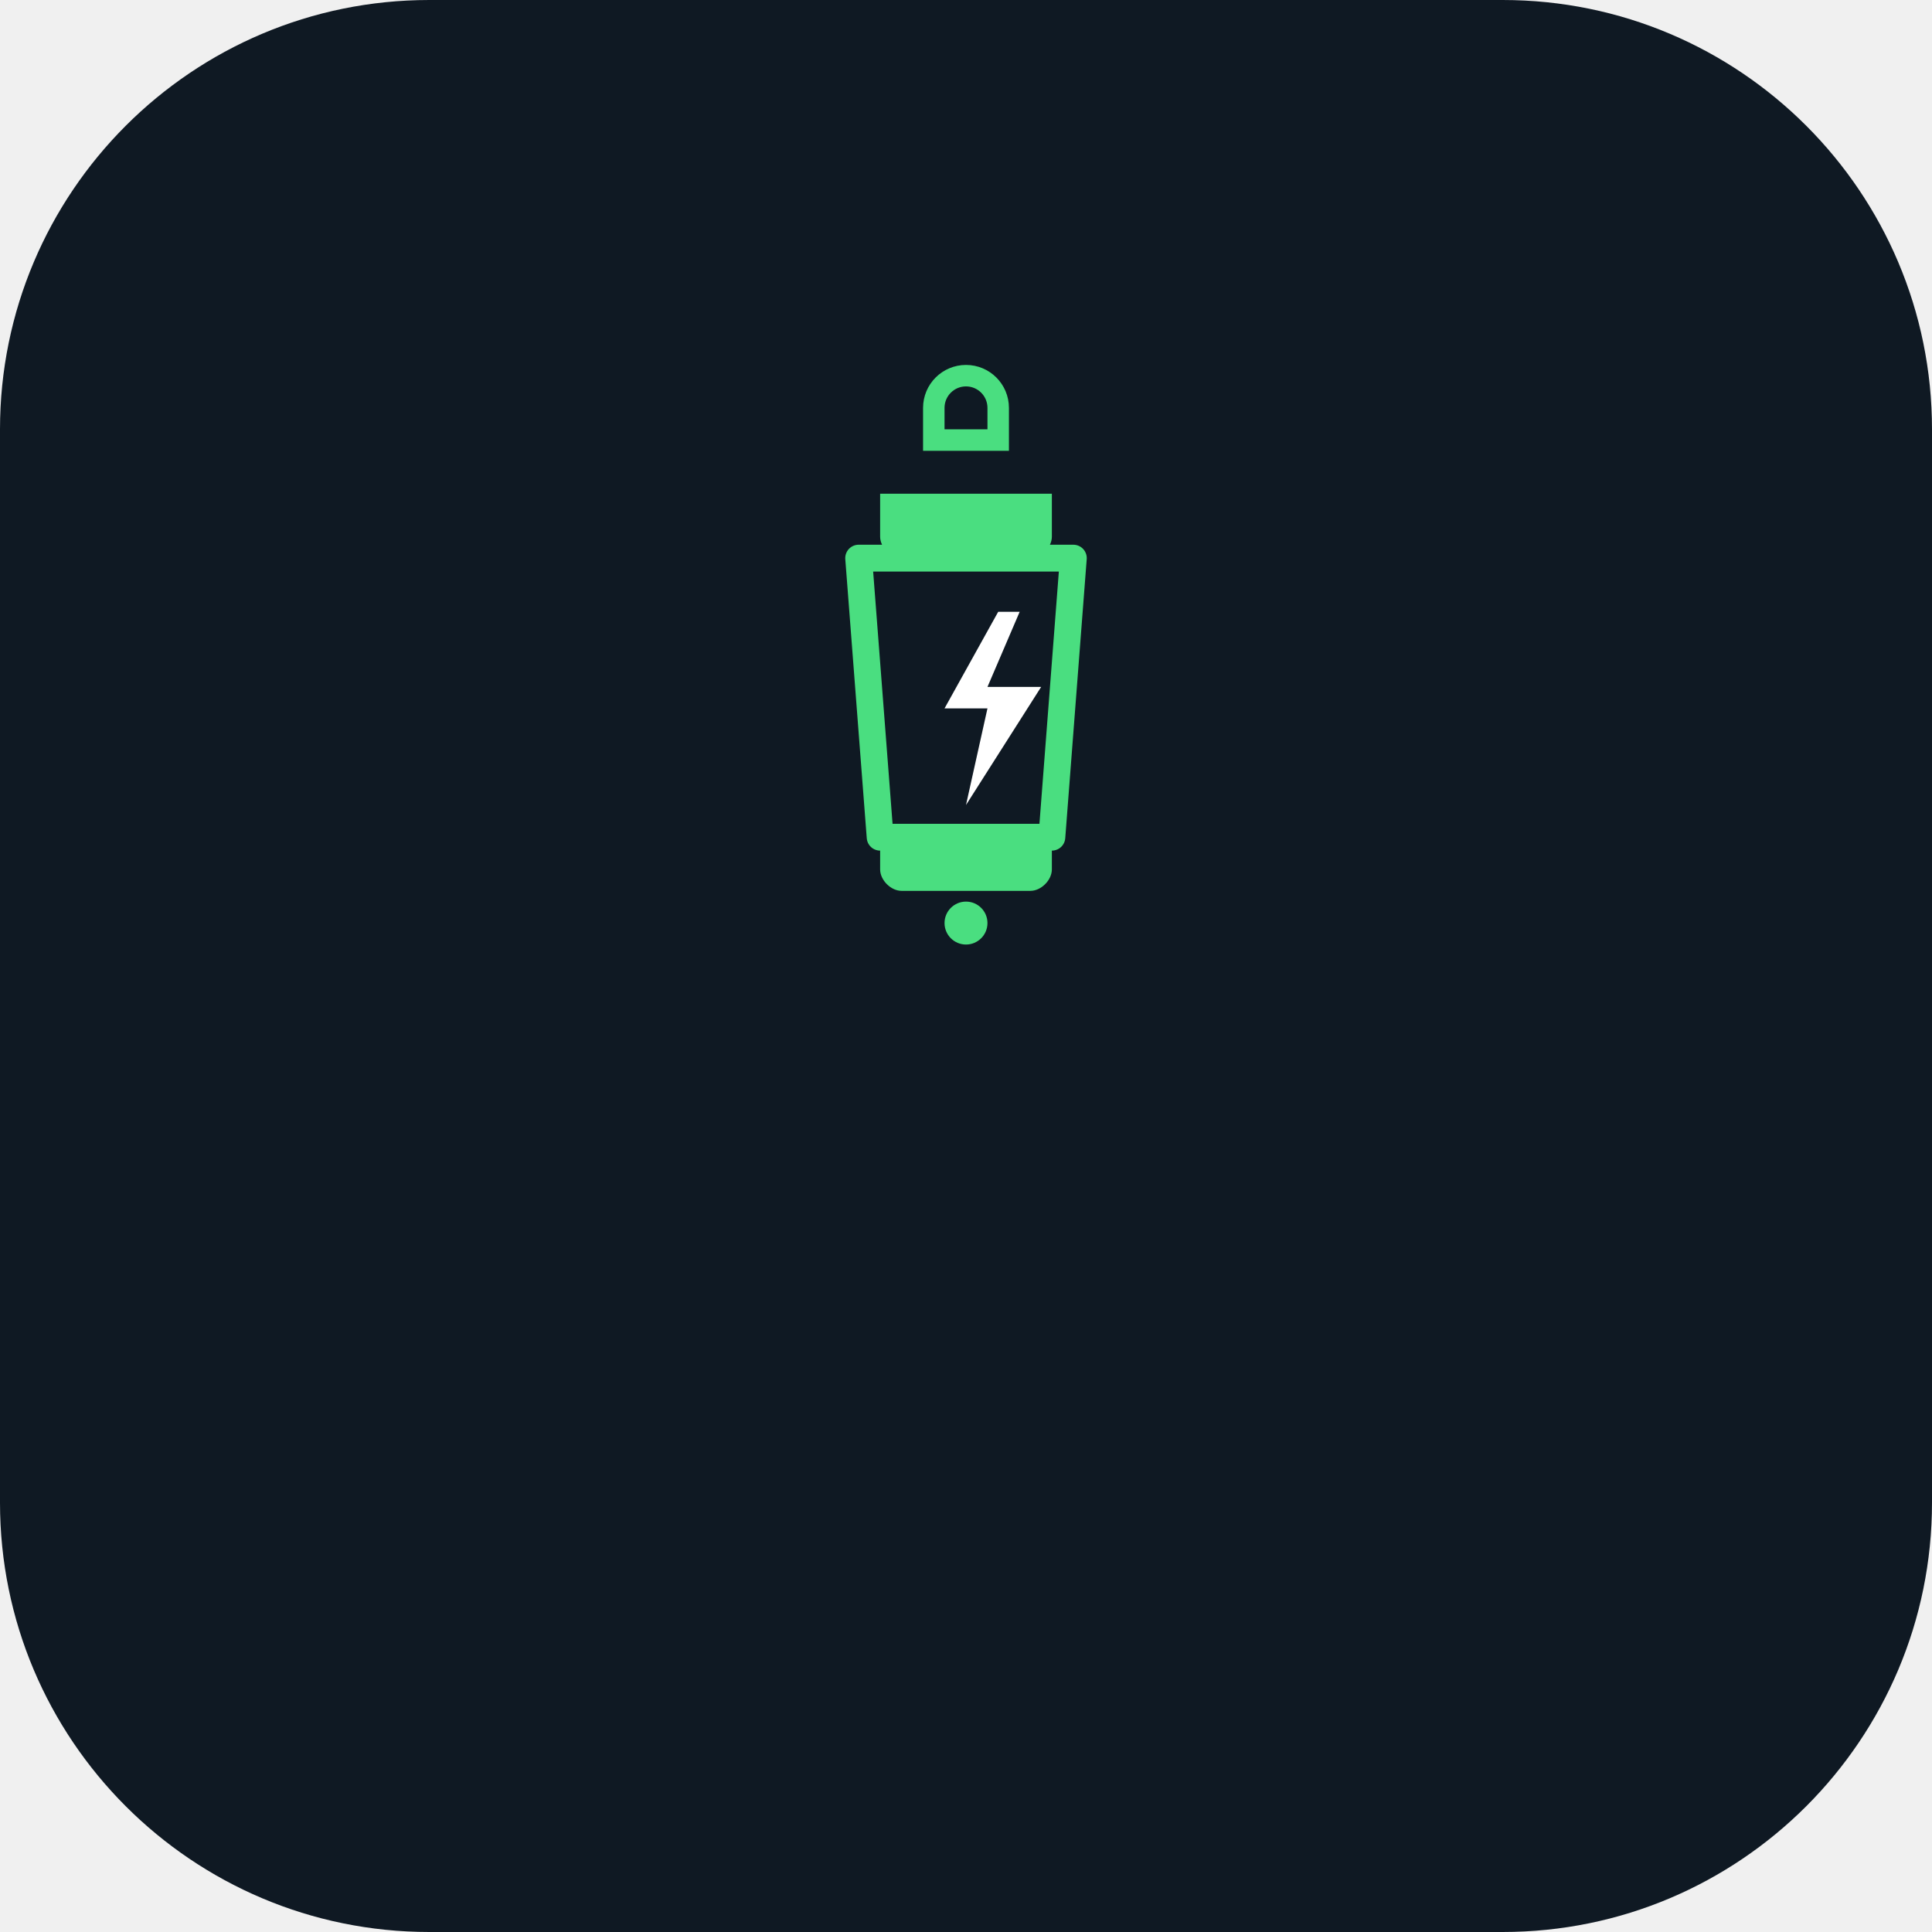
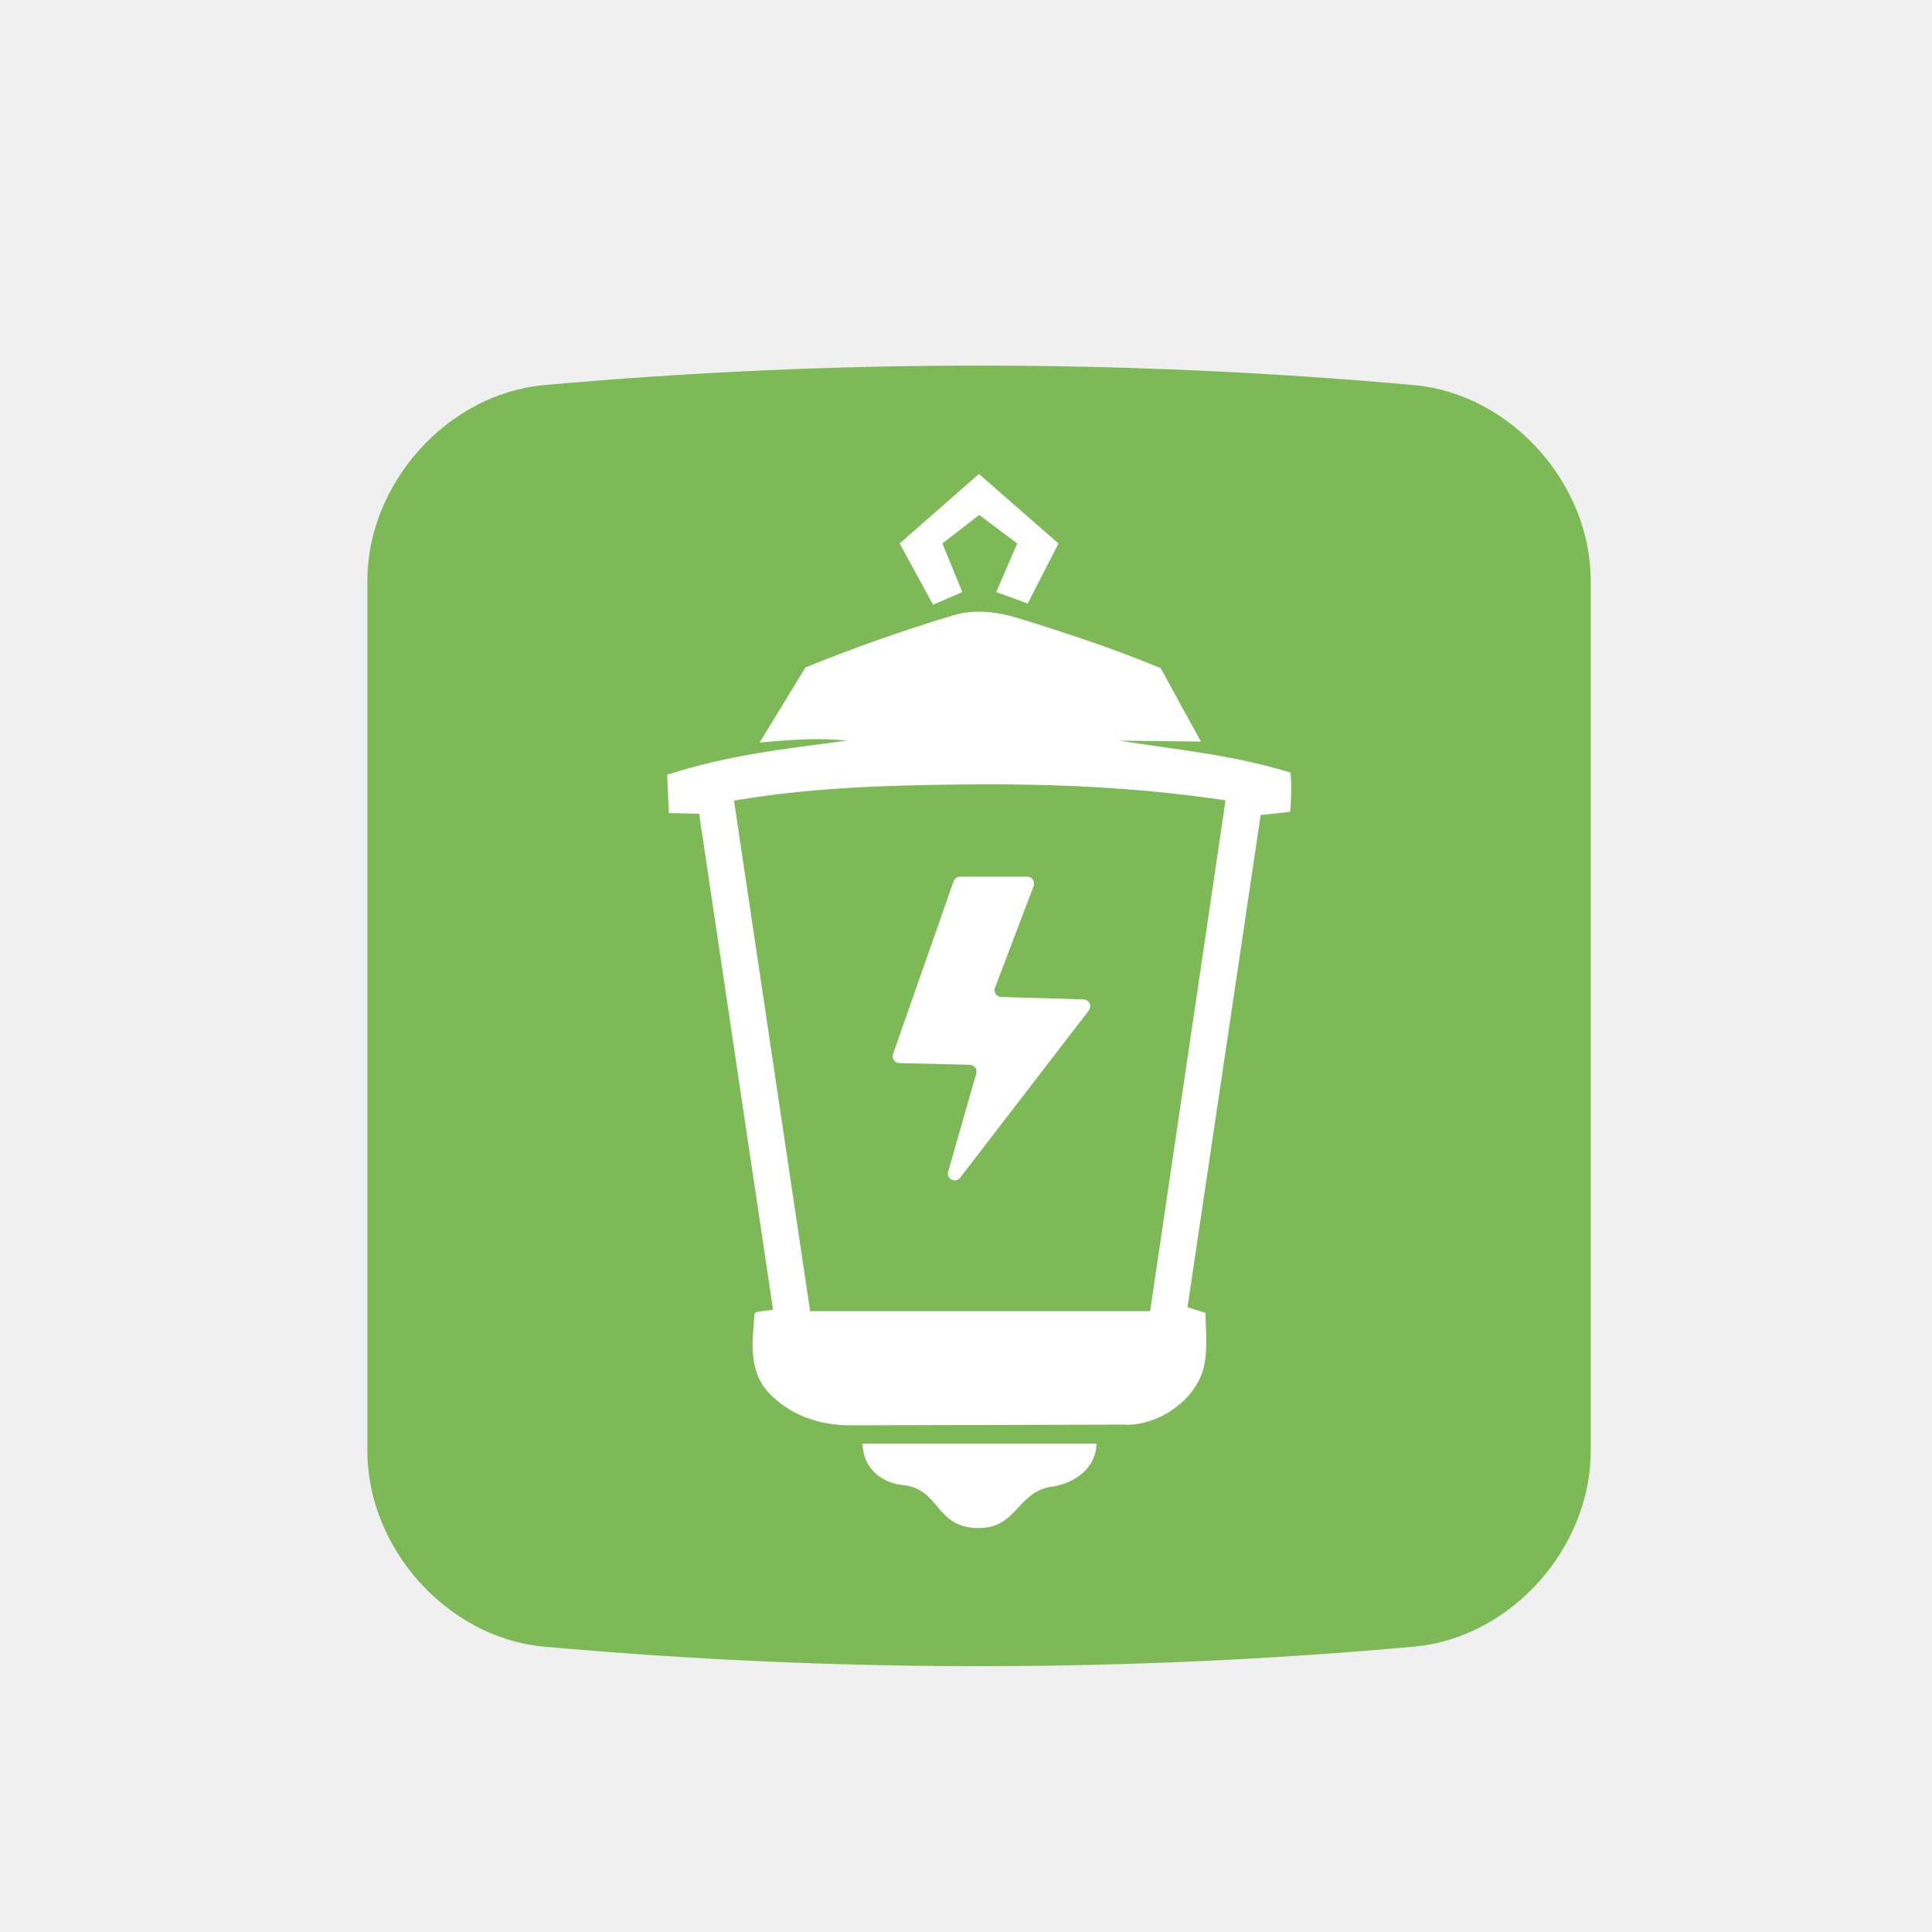
- <svg xmlns="http://www.w3.org/2000/svg" width="180" height="180" viewBox="0 0 180 180" fill="none">
-   <rect width="180" height="180" rx="40" fill="#0f1923" />
-   <g transform="translate(58, 30) scale(1)">
-     <path d="M24 16h16v4c0 1-1 2-2 2H26c-1 0-2-1-2-2v-4z" fill="#4ade80" />
-     <path d="M29 8a3 3 0 0 1 6 0v3h-6V8z" stroke="#4ade80" stroke-width="2" fill="none" />
-     <path d="M22 22h20l-2 26H24L22 22z" stroke="#4ade80" stroke-width="2.5" stroke-linejoin="round" fill="none" />
-     <path d="M24 48h16v3c0 1-1 2-2 2H26c-1 0-2-1-2-2v-3z" fill="#4ade80" />
-     <circle cx="32" cy="56" r="2" fill="#4ade80" />
-     <path d="M35 27l-5 9h4l-2 9 7-11h-5l3-7z" fill="white" />
-   </g>
+ <svg xmlns="http://www.w3.org/2000/svg" width="180" height="180" viewBox="0 0 792 792" fill="none">
+   <path d="M580,675c-118.8,10.7-238.4,10.7-357.3,0-39.7-3.8-72.1-40.6-72.1-80.1V238c0-39.5,32.4-76.3,72.1-80.1,118.8-10.7,238.4-10.7,357.3,0,39.7,3.8,72.1,40.6,72.1,80.1v356.9c0,39.5-32.4,76.3-72.1,80.1Z" fill="#7eb957" />
+   <path d="M461.5,584l-112.7.3c-13,0-25-4.1-33.8-13.5-6.4-6.9-7-16.2-6.2-25.6l.5-6.5c.1-1.3,3.6-1.1,7.6-1.8l-30.3-203.3-12.4-.3-.7-15.7c24.6-8,48-10.6,73.9-14-11.6-1.2-23.2-.4-36,.8l18.8-30.8c20-8.1,40-15.2,61.1-21.5,8.1-2.4,17.7-1.3,25.7,1.2,20.2,6.2,39.8,12.7,58.8,20.6l16.5,30.1-33.5-.4c23.6,3.8,46.1,5.7,70.2,13.1.6,4.9.3,10.7-.1,16.1l-12.1,1.3-30,201.8,7.4,2.3c0,6.9,1.1,15.9-1,23.3-3.5,12.3-17.5,22.6-31.7,22.6ZM471.5,537.4l30.9-209.3c-37.4-5.6-72.8-6.9-109.5-6.5-31.1.4-60.9,1.3-92,6.6l31.2,209.3h139.4Z" fill="white" />
+   <path d="M431.2,609.4c-14.6,2.3-14.2,17.4-30.6,17-17.4-.4-15.1-16-30.4-17.6-9.7-1-16.5-7.7-16.6-17h95.9c-.2,9.7-8.3,16.1-18.4,17.7Z" fill="white" />
+   <polygon points="401.4 211.1 386.3 222.8 394.5 242.7 382.5 247.9 368.8 222.8 401.3 194.3 433.9 222.8 421.3 247.4 408.4 242.7 417 222.8 401.4 211.1" fill="white" />
+   <path d="M446.3,414.3l-52.7,68.5c-1.9,2.4-5.8.5-4.9-2.5l11.5-40.2c.5-1.8-.8-3.5-2.6-3.6l-28.9-.7c-1.9,0-3.2-1.9-2.6-3.7l24.8-70.8c.4-1.1,1.5-1.9,2.6-1.9h27.6c2,0,3.3,2,2.6,3.9l-15.8,41.6c-.7,1.8.6,3.7,2.5,3.8l33.8,1c2.3,0,3.5,2.7,2.1,4.5Z" fill="white" />
</svg>
